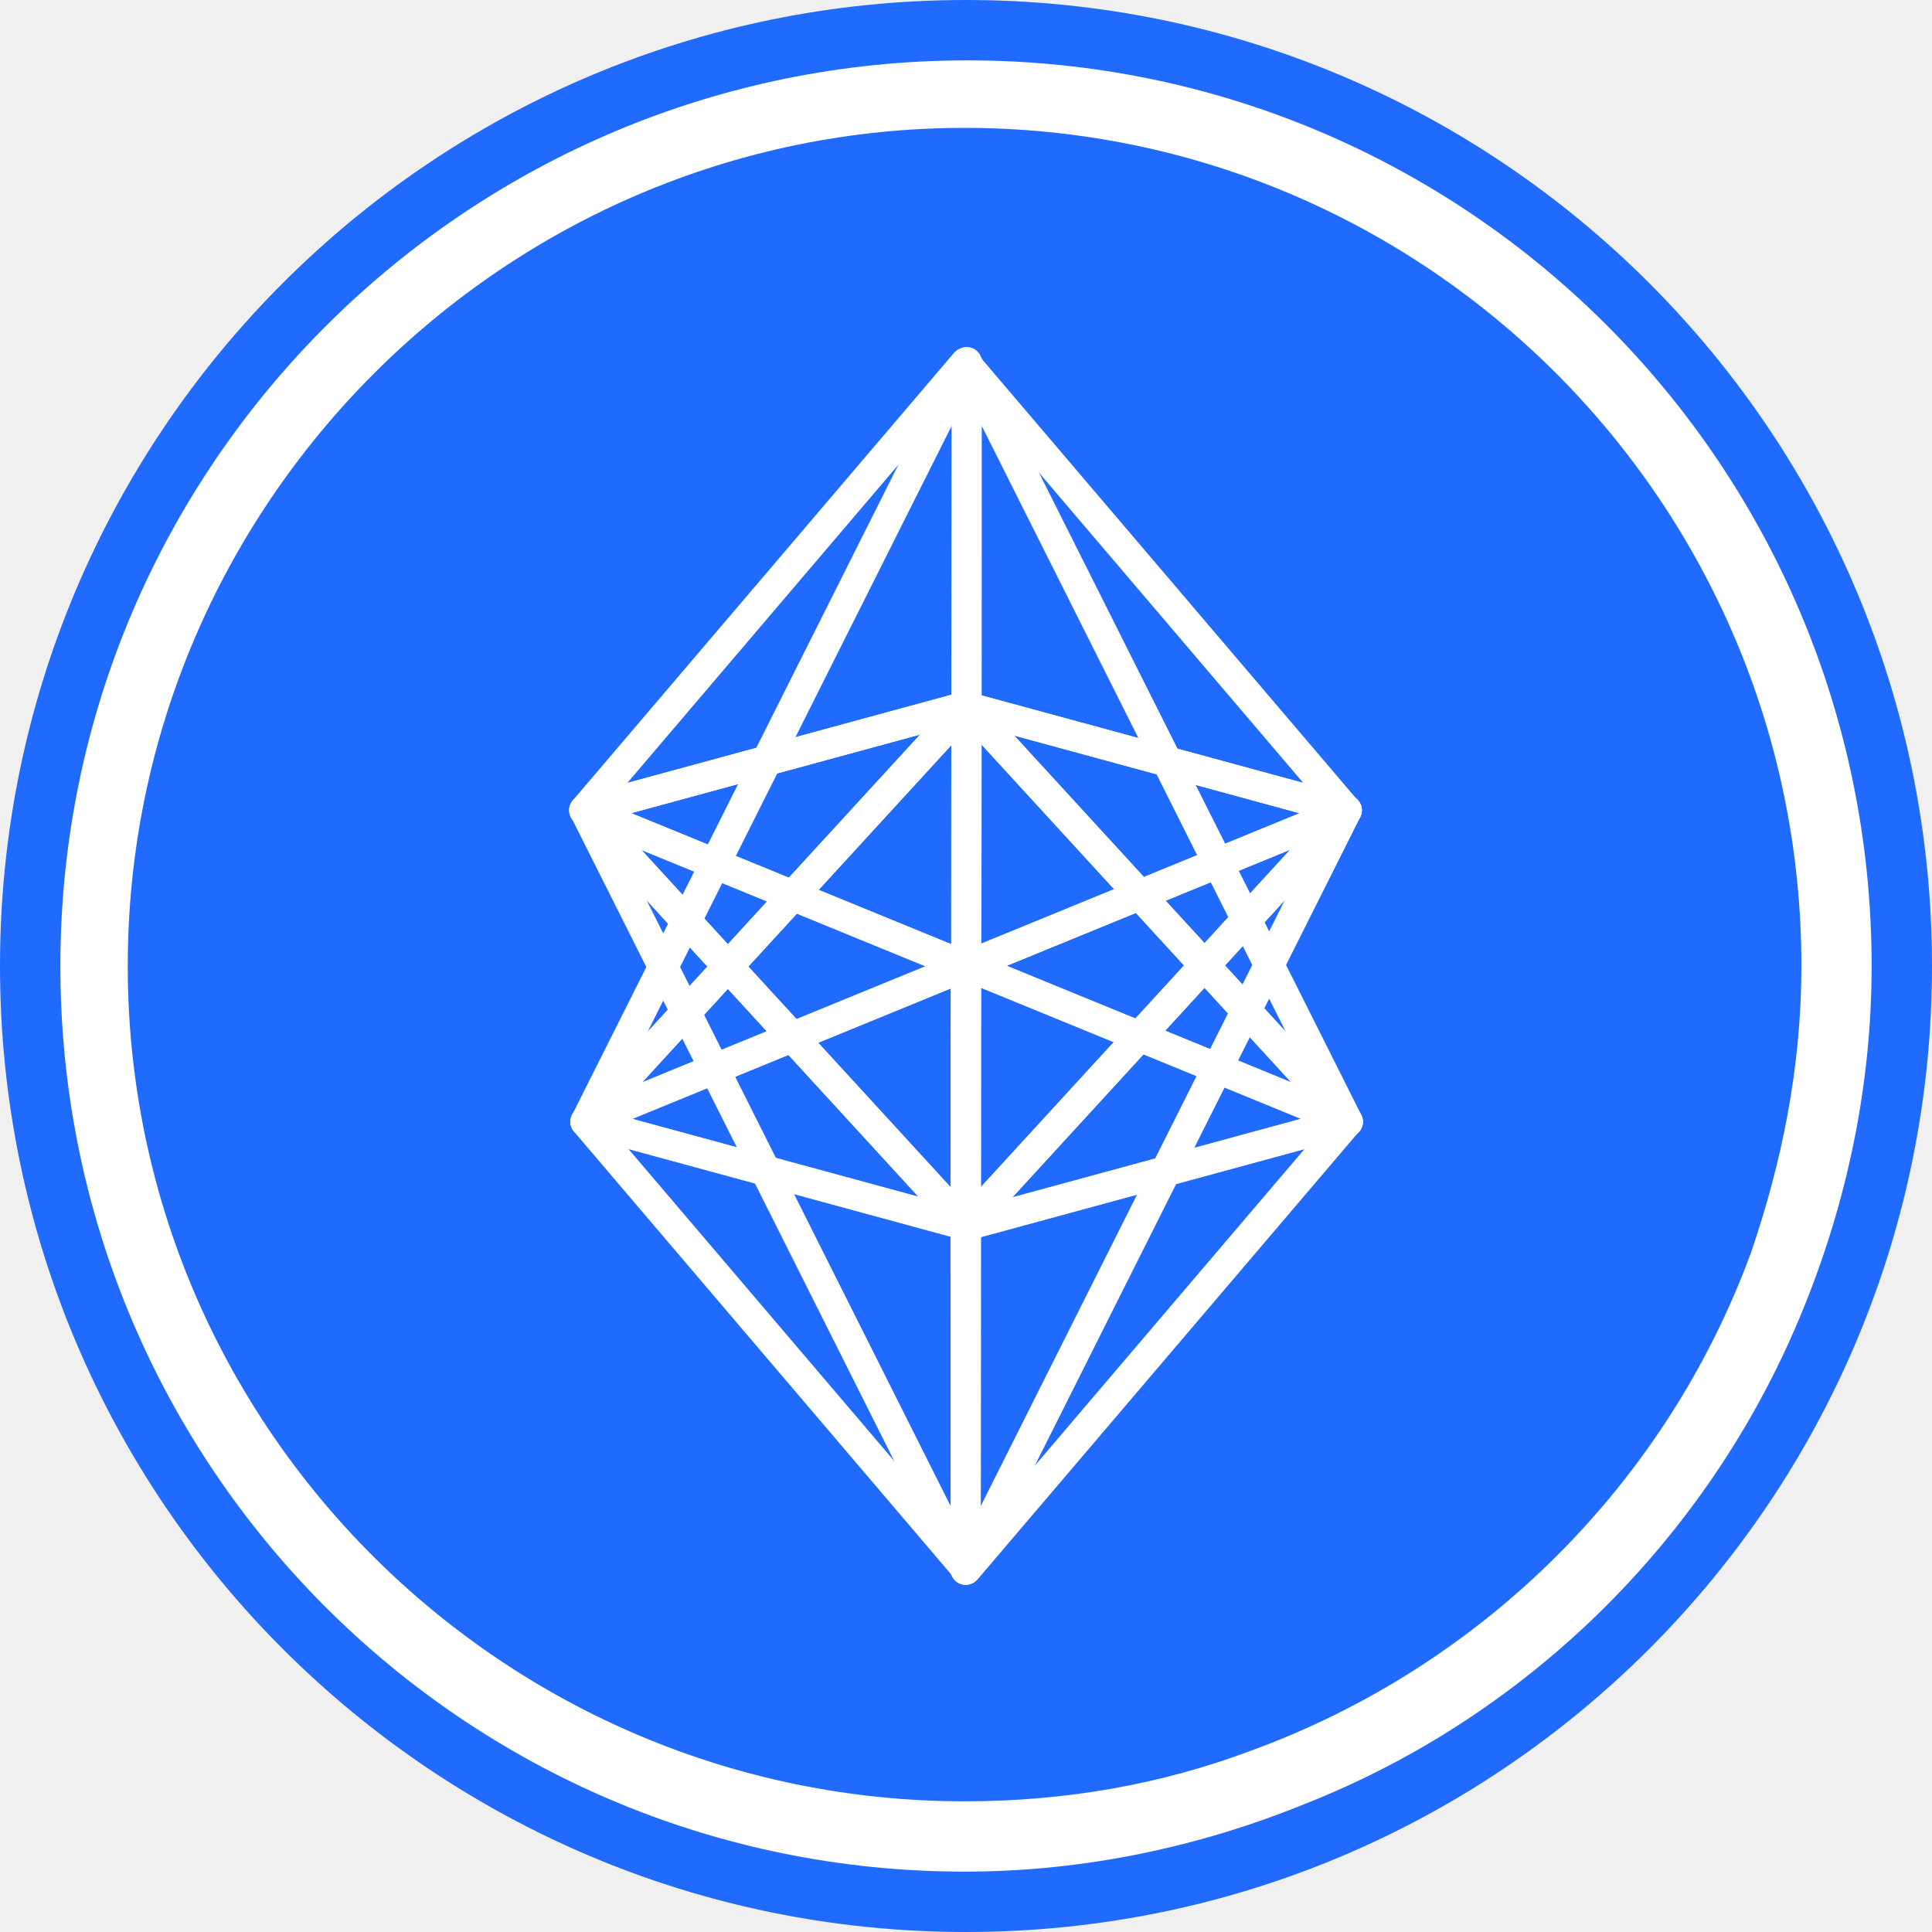
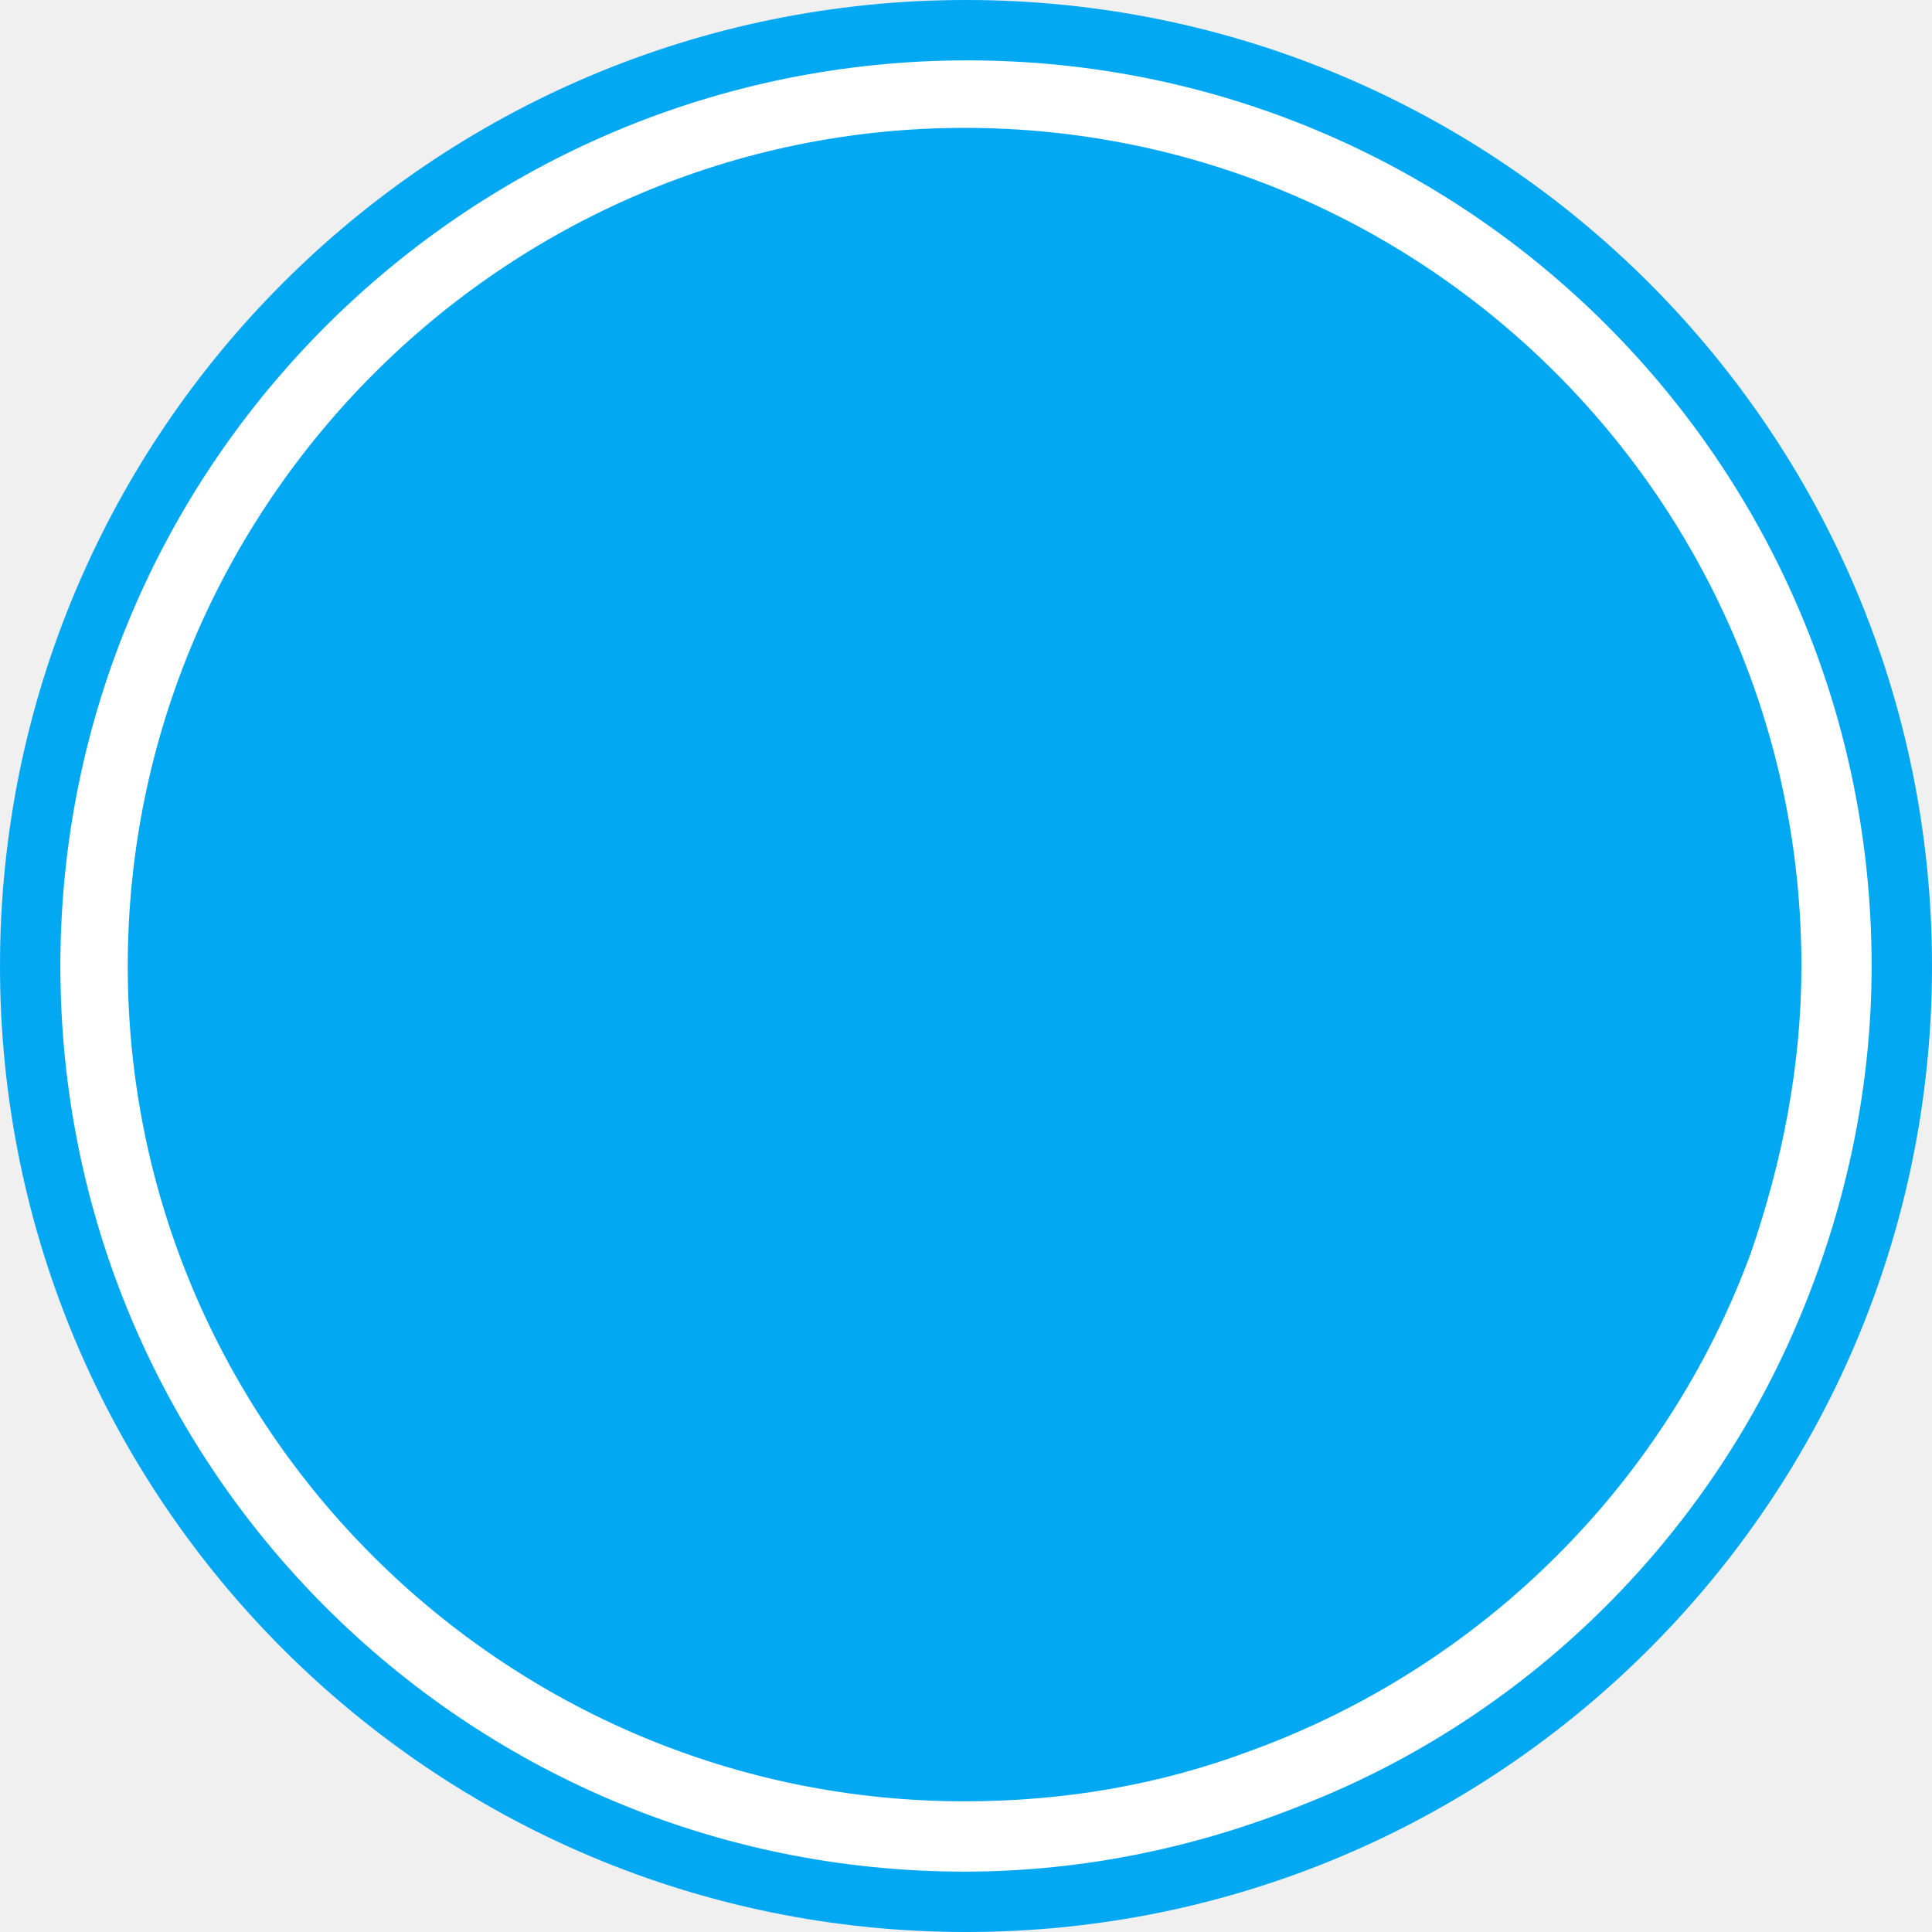
<svg xmlns="http://www.w3.org/2000/svg" version="1.1" id="Слой_1" x="0px" y="0px" viewBox="0 0 64 64" xml:space="preserve" width="64" height="64">
  <defs id="defs17" />
  <style type="text/css" id="style2">
	.st0{fill:#F79420;}
	.st1{fill:#D57E28;}
	.st2{fill:#FFFFFF;}
</style>
-   <circle style="opacity:1;fill:#1463ff;fill-opacity:0.941;fill-rule:nonzero;stroke:none;stroke-width:3;stroke-linecap:round;stroke-linejoin:bevel;stroke-miterlimit:4;stroke-dasharray:none;stroke-dashoffset:0;stroke-opacity:1;paint-order:stroke markers fill" id="path4778" cx="32" cy="32" r="32" />
+   <circle style="opacity:1;fill:#03a8f3;fill-opacity:1;fill-rule:nonzero;stroke:none;stroke-width:3;stroke-linecap:round;stroke-linejoin:bevel;stroke-miterlimit:4;stroke-dasharray:none;stroke-dashoffset:0;stroke-opacity:1;paint-order:stroke markers fill" id="path4778" cx="32" cy="32" r="32" />
  <path style="fill:#ffffff;stroke-width:1" d="M 32.047,2 C 15.489,2 2,15.417 2,32.001 2,48.585 15.396,62 31.955,62 c 4,0 7.814,-0.839 11.255,-2.236 C 50.783,56.782 56.777,50.727 59.769,43.274 61.164,39.827 62,36.007 62,32.001 62,15.417 48.605,2 32.047,2 Z m -0.093,2.236 c 15.256,0 27.72,12.392 27.72,27.765 0,3.354 -0.65,6.521 -1.673,9.502 -2.805,7.64 -8.892,13.695 -16.559,16.49 -2.977,1.118 -6.139,1.678 -9.488,1.678 -15.256,0 -27.722,-12.391 -27.722,-27.67 0,-15.279 12.466,-27.765 27.722,-27.765 z" id="path4" />
-   <g id="g7964" transform="matrix(0.01876783,0,0,0.01876783,355.8797,-96.05562)" style="opacity:1;fill:none;stroke:#ffffff;stroke-width:53.283;stroke-linecap:round;stroke-linejoin:round;stroke-miterlimit:4;stroke-dasharray:none;stroke-opacity:1">
-     <path id="path7962" transform="translate(3987.6,3336.5)" d="m -21246,2422.1 -672.67,789.72 672.67,-183.04 672.67,183.04 z" style="opacity:1;fill:none;stroke:#ffffff;stroke-width:53.283;stroke-linecap:round;stroke-linejoin:round;stroke-miterlimit:4;stroke-dasharray:none;stroke-opacity:1" />
-   </g>
-   <g id="g7968" transform="matrix(0.01876783,0,0,0.01876783,355.8797,-96.05562)" style="opacity:1;fill:none;stroke:#ffffff;stroke-width:53.283;stroke-linecap:round;stroke-linejoin:round;stroke-miterlimit:4;stroke-dasharray:none;stroke-opacity:1">
-     <path id="path7966" transform="translate(3987.6,3336.5)" d="m -21246,3028.8 -672.67,183.04 672.67,275.47 672.67,-275.47 z" style="opacity:1;fill:none;stroke:#ffffff;stroke-width:53.283;stroke-linecap:round;stroke-linejoin:round;stroke-miterlimit:4;stroke-dasharray:none;stroke-opacity:1" />
-   </g>
-   <g id="g7972" transform="matrix(0.01876783,0,0,0.01876783,355.8797,-96.05562)" style="opacity:1;fill:none;stroke:#ffffff;stroke-width:53.283;stroke-linecap:round;stroke-linejoin:round;stroke-miterlimit:4;stroke-dasharray:none;stroke-opacity:1">
-     <path id="path7970" transform="translate(3987.6,3336.5)" d="m -21918,3211.8 672.67,733.65 672.67,-733.65 -672.67,275.47 z" style="opacity:1;fill:none;stroke:#ffffff;stroke-width:53.283;stroke-linecap:round;stroke-linejoin:round;stroke-miterlimit:4;stroke-dasharray:none;stroke-opacity:1" />
-   </g>
-   <g id="g7976" transform="matrix(0.01876783,0,0,0.01876783,355.8797,-96.05562)" style="opacity:1;fill:none;stroke:#ffffff;stroke-width:53.283;stroke-linecap:round;stroke-linejoin:round;stroke-miterlimit:4;stroke-dasharray:none;stroke-opacity:1">
-     <path id="path7974" transform="translate(3987.6,3336.5)" d="m -21918,3211.8 672.67,1340.5 672.67,-1340.5 -672.67,733.65 z" style="opacity:1;fill:none;stroke:#ffffff;stroke-width:53.283;stroke-linecap:round;stroke-linejoin:round;stroke-miterlimit:4;stroke-dasharray:none;stroke-opacity:1" />
-   </g>
-   <g id="g7980" transform="matrix(-0.01876783,0,0,-0.01876783,-291.8722,160.0556)" style="opacity:1;fill:none;stroke:#ffffff;stroke-width:53.283;stroke-linecap:round;stroke-linejoin:round;stroke-miterlimit:4;stroke-dasharray:none;stroke-opacity:1">
-     <path id="path7978" transform="rotate(180,-20190,5176.7)" d="m -23795,3805.1 672.67,789.72 672.67,-789.72 -672.67,183.04 z" style="opacity:1;fill:none;stroke:#ffffff;stroke-width:53.283;stroke-linecap:round;stroke-linejoin:round;stroke-miterlimit:4;stroke-dasharray:none;stroke-opacity:1" />
-   </g>
-   <g id="g7984" transform="matrix(-0.01876783,0,0,-0.01876783,-291.8722,160.0556)" style="opacity:0.6;fill:none;stroke:#ffffff;stroke-width:53.283;stroke-linecap:round;stroke-linejoin:round;stroke-miterlimit:4;stroke-dasharray:none;stroke-opacity:1">
-     <path id="path7982" transform="rotate(180,-20190,5176.7)" d="m -23122,3529.7 -672.67,275.47 672.67,183.04 672.67,-183.04 z" style="opacity:1;fill:none;stroke:#ffffff;stroke-width:53.283;stroke-linecap:round;stroke-linejoin:round;stroke-miterlimit:4;stroke-dasharray:none;stroke-opacity:1" />
-   </g>
-   <g id="g7988" transform="matrix(-0.01876783,0,0,-0.01876783,-291.8722,160.0556)" style="opacity:1;fill:none;stroke:#ffffff;stroke-width:53.283;stroke-linecap:round;stroke-linejoin:round;stroke-miterlimit:4;stroke-dasharray:none;stroke-opacity:1">
-     <path id="path7986" transform="rotate(180,-20190,5176.7)" d="m -23122,3071.5 -672.67,733.65 672.67,-275.47 672.67,275.47 z" style="opacity:1;fill:none;stroke:#ffffff;stroke-width:53.283;stroke-linecap:round;stroke-linejoin:round;stroke-miterlimit:4;stroke-dasharray:none;stroke-opacity:1" />
-   </g>
-   <g id="g7992" transform="matrix(-0.01876783,0,0,-0.01876783,-291.8722,160.0556)" style="opacity:1;fill:none;stroke:#ffffff;stroke-width:53.283;stroke-linecap:round;stroke-linejoin:round;stroke-miterlimit:4;stroke-dasharray:none;stroke-opacity:1">
-     <path id="path7990" transform="rotate(180,-20190,5176.7)" d="m -23122,2464.6 -672.67,1340.5 672.67,-733.65 672.67,733.65 z" style="opacity:1;fill:none;stroke:#ffffff;stroke-width:53.283;stroke-linecap:round;stroke-linejoin:round;stroke-miterlimit:4;stroke-dasharray:none;stroke-opacity:1" />
-   </g>
-   <g id="g7992-3" transform="matrix(-0.01876783,0,0,-0.01876783,-311.1198,173.7838)" style="opacity:1;fill:none;stroke:#ffffff;stroke-width:53.283;stroke-linecap:round;stroke-linejoin:round;stroke-miterlimit:4;stroke-dasharray:none;stroke-opacity:1">
-     <path id="path7990-6" transform="rotate(180,-20190,5176.7)" d="m -22096.439,1733.125 -1.78,2131.311 c -0.67,-2130.2 1.45,-1.091 1.78,-2131.311 z" style="opacity:1;fill:none;stroke:#ffffff;stroke-width:53.283;stroke-linecap:round;stroke-linejoin:round;stroke-miterlimit:4;stroke-dasharray:none;stroke-opacity:1" />
-   </g>
</svg>
